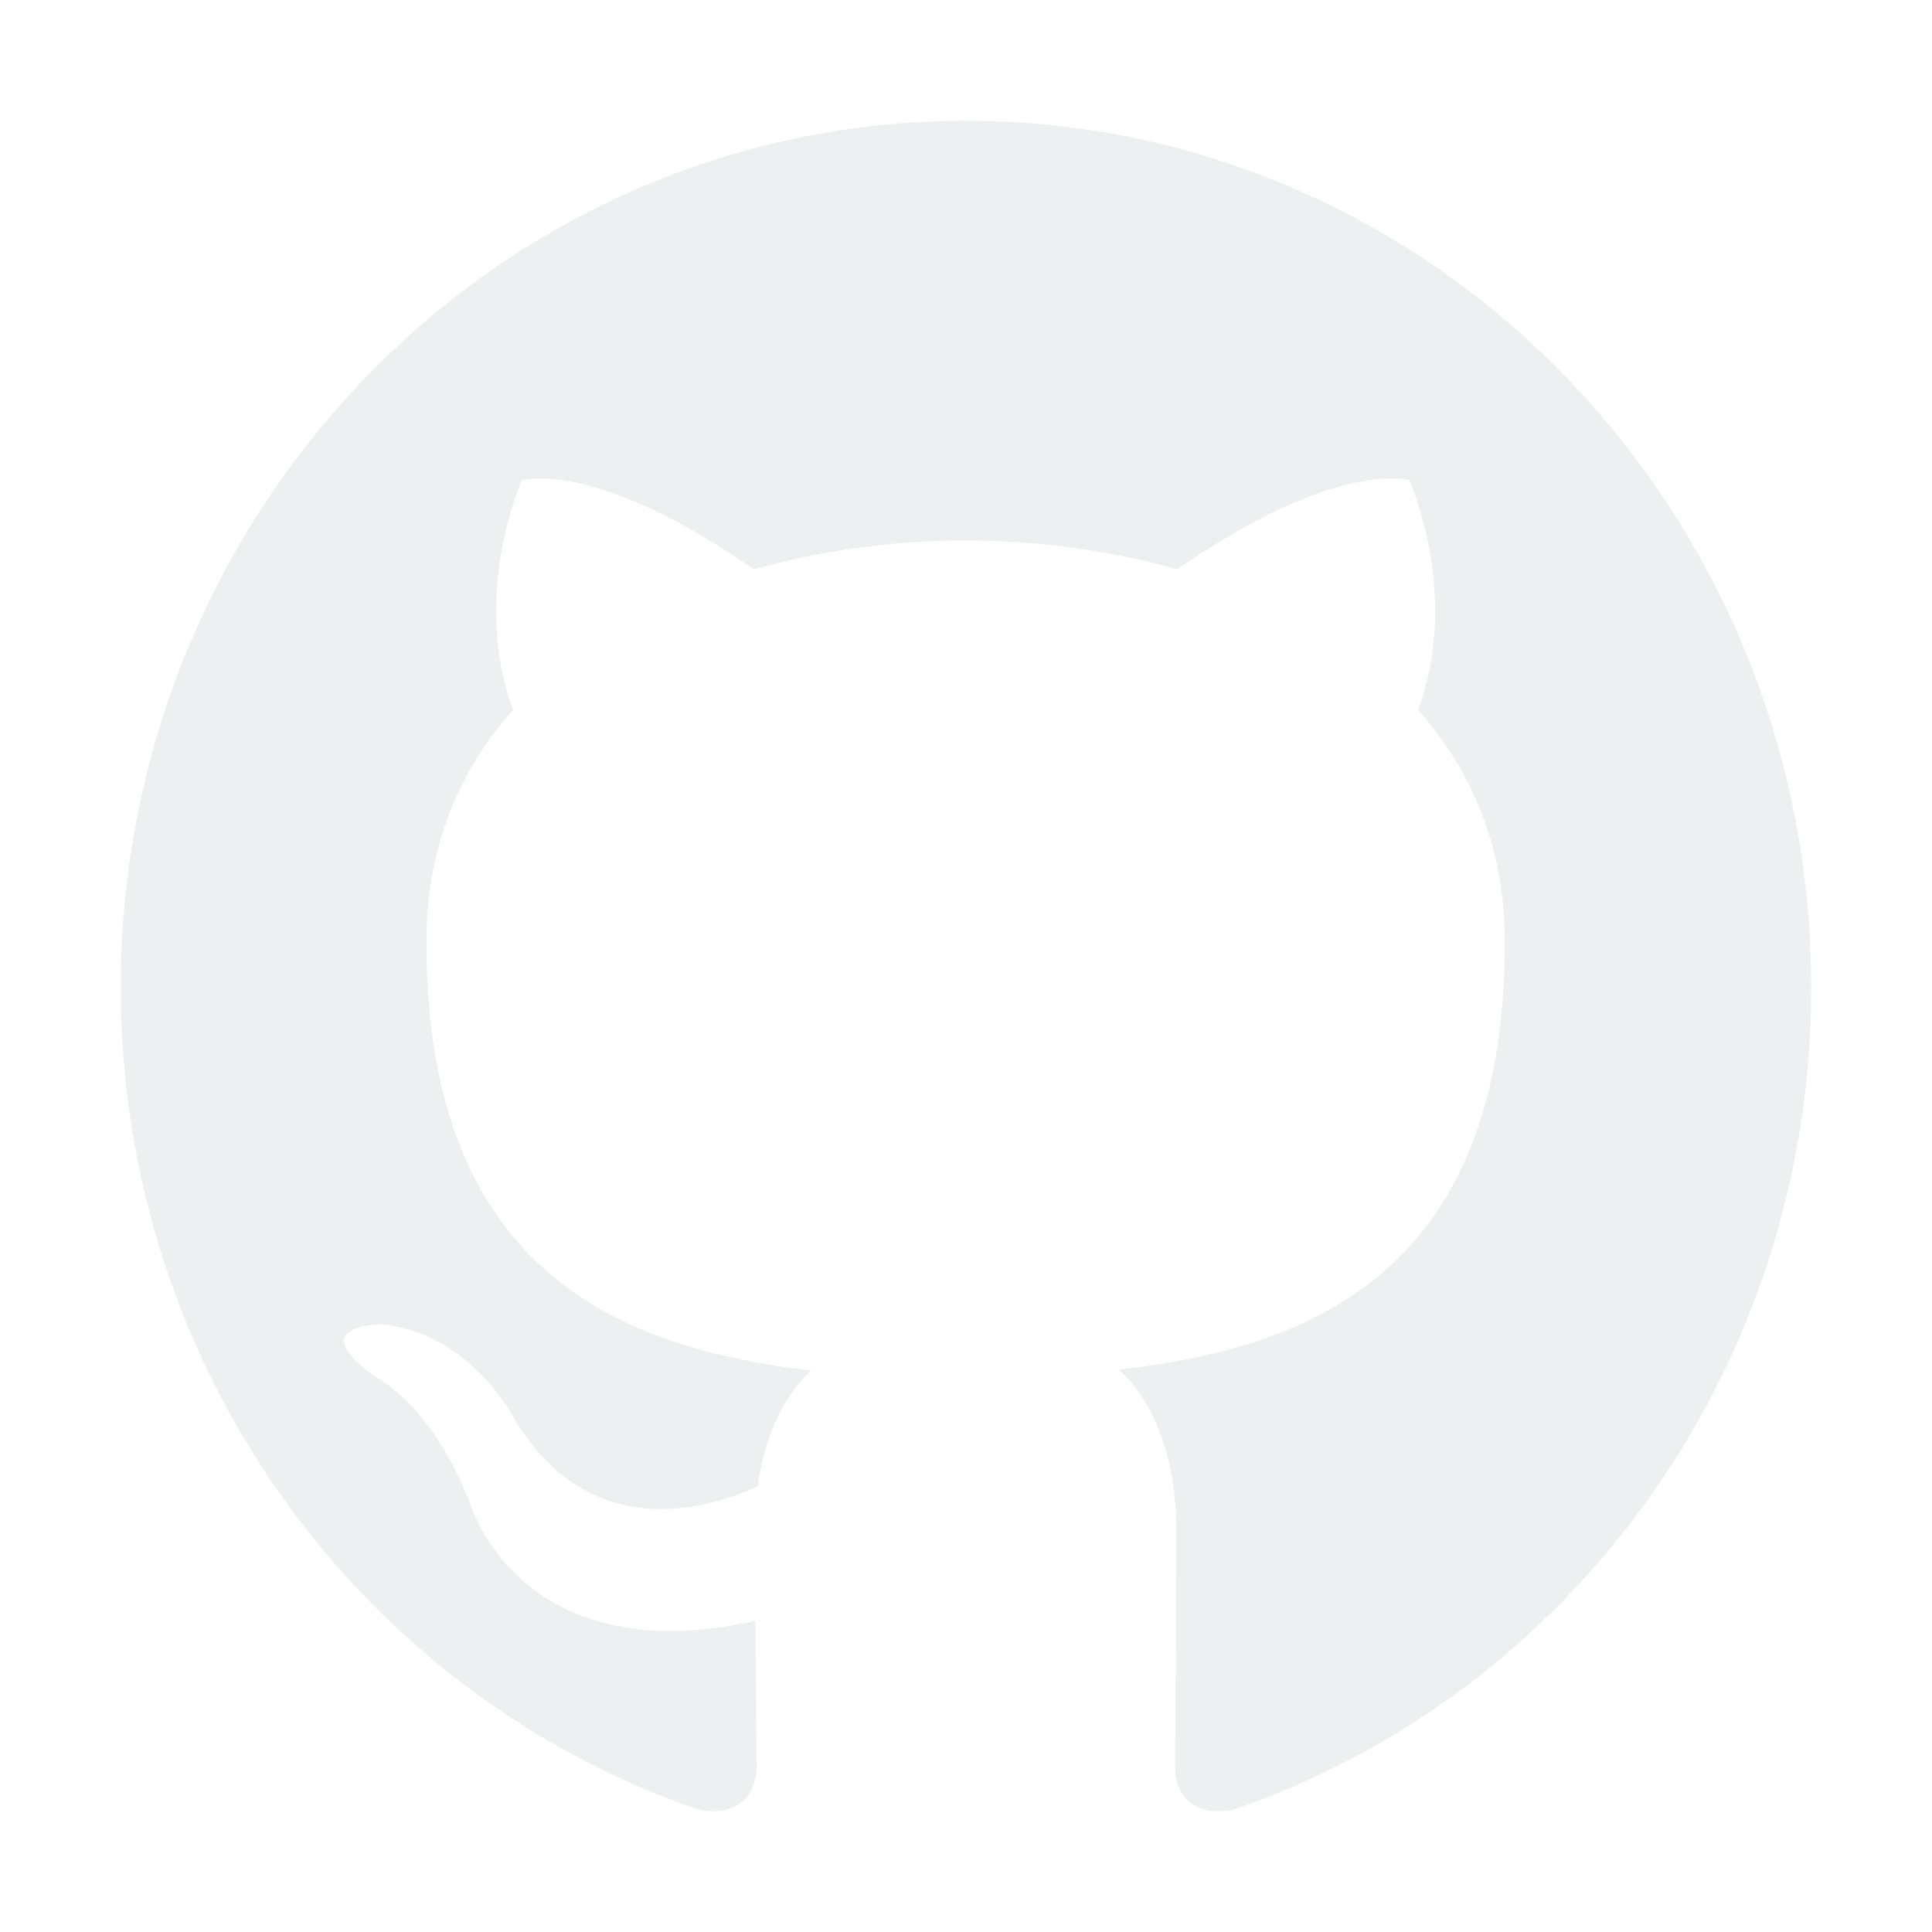
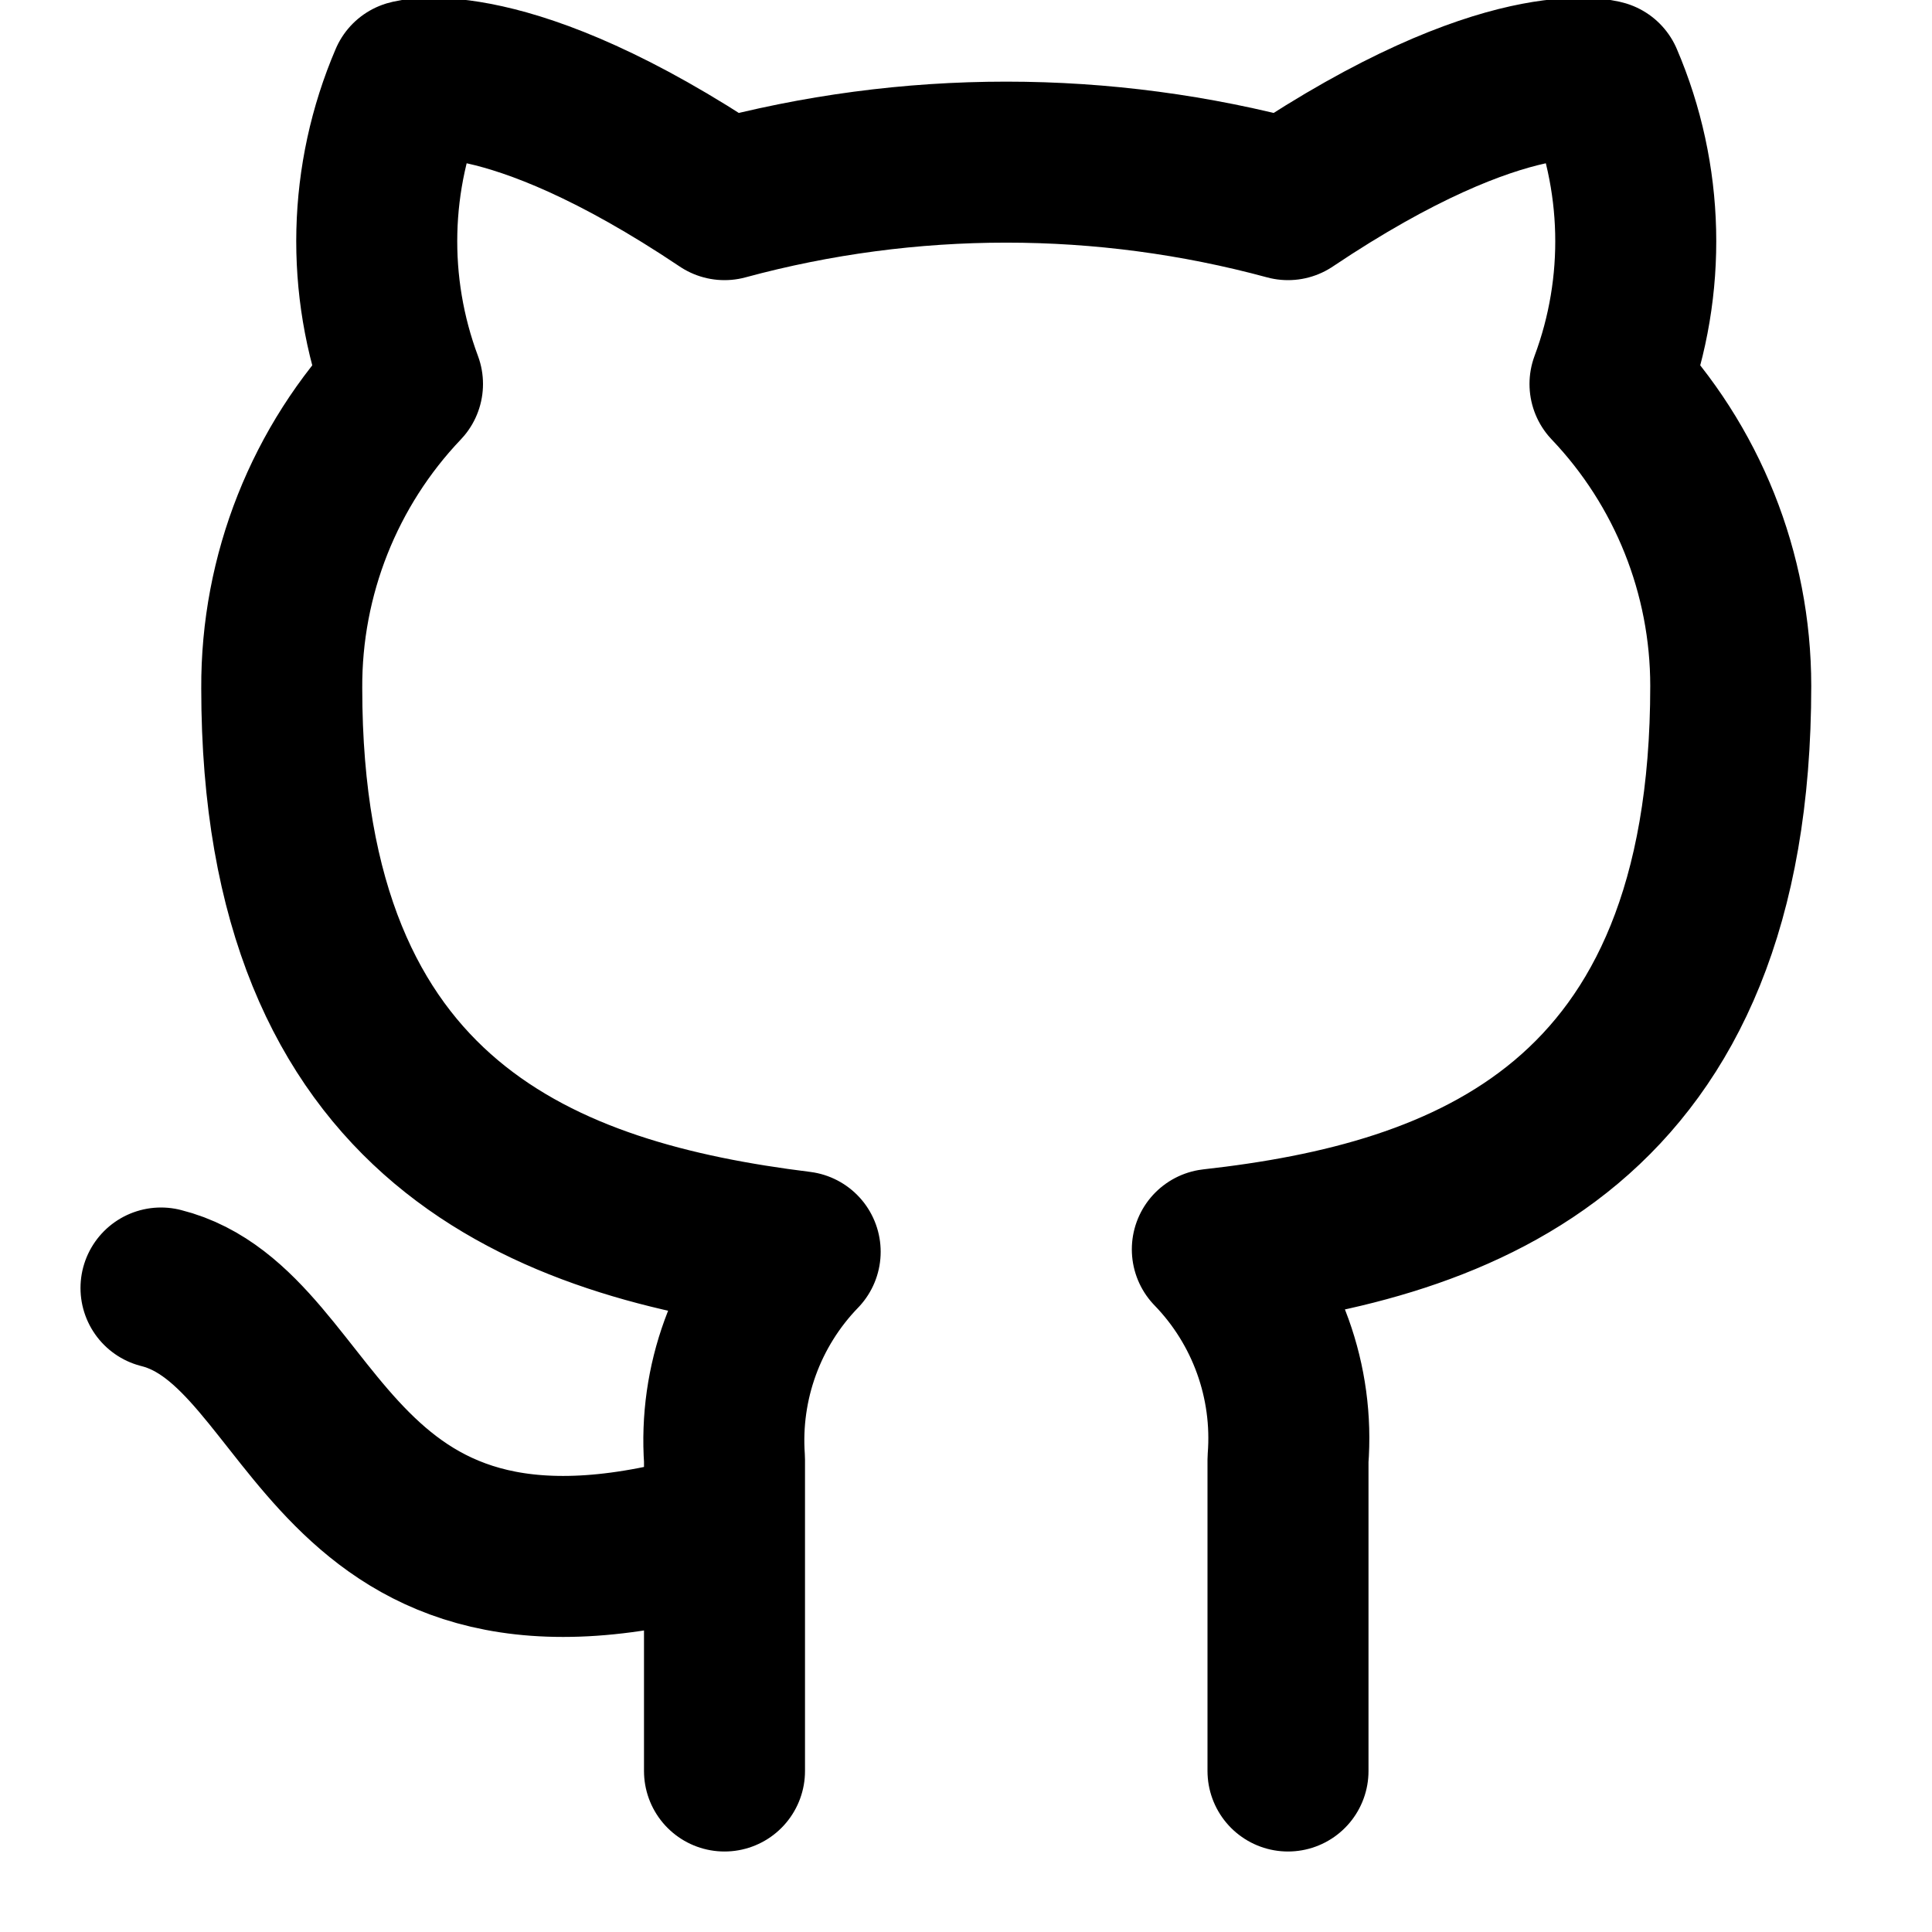
- <svg xmlns="http://www.w3.org/2000/svg" viewBox="0 0 512 512">
-   <path fill="#ecf0f1" d="M256 32C132.3 32 32 134.9 32 261.7c0 101.5 64.2 187.5 153.2 217.9 1.4.3 2.6.4 3.8.4 8.3 0 11.5-6.1 11.5-11.4 0-5.5-.2-19.9-.3-39.1-8.4 1.9-15.9 2.7-22.6 2.7-43.1 0-52.9-33.5-52.9-33.5-10.2-26.5-24.9-33.6-24.9-33.6-19.5-13.7-.1-14.1 1.4-14.1h.1c22.5 2 34.3 23.8 34.3 23.8 11.2 19.6 26.2 25.1 39.6 25.1 10.5 0 20-3.4 25.6-6 2-14.8 7.8-24.9 14.2-30.7-49.7-5.8-102-25.5-102-113.5 0-25.1 8.7-45.6 23-61.6-2.3-5.8-10-29.2 2.2-60.8 0 0 1.6-.5 5-.5 8.1 0 26.4 3.1 56.6 24.1 17.9-5.1 37-7.6 56.1-7.7 19 .1 38.2 2.6 56.1 7.7 30.2-21 48.5-24.1 56.6-24.1 3.4 0 5 .5 5 .5 12.2 31.6 4.5 55 2.2 60.8 14.3 16.1 23 36.6 23 61.6 0 88.2-52.4 107.6-102.3 113.3 8 7.1 15.2 21.1 15.2 42.5 0 30.7-.3 55.5-.3 63 0 5.4 3.1 11.5 11.4 11.5 1.2 0 2.6-.1 4-.4C415.9 449.2 480 363.1 480 261.7 480 134.9 379.7 32 256 32z" />
+ <svg xmlns="http://www.w3.org/2000/svg" width="24" height="24" viewBox="0 0 24 24" fill="none" stroke="currentColor" stroke-width="2" stroke-linecap="round" stroke-linejoin="round" class="feather feather-github">
+   <path d="M9 19c-5 1.5-5-2.5-7-3m14 6v-3.87a3.37 3.37 0 0 0-.94-2.61c3.14-.35 6.44-1.54 6.44-7A5.44 5.44 0 0 0 20 4.77 5.07 5.07 0 0 0 19.91 1S18.73.65 16 2.48a13.38 13.38 0 0 0-7 0C6.27.65 5.09 1 5.09 1A5.07 5.07 0 0 0 5 4.77a5.44 5.44 0 0 0-1.5 3.78c0 5.42 3.3 6.61 6.44 7A3.37 3.37 0 0 0 9 18.13V22" />
</svg>
